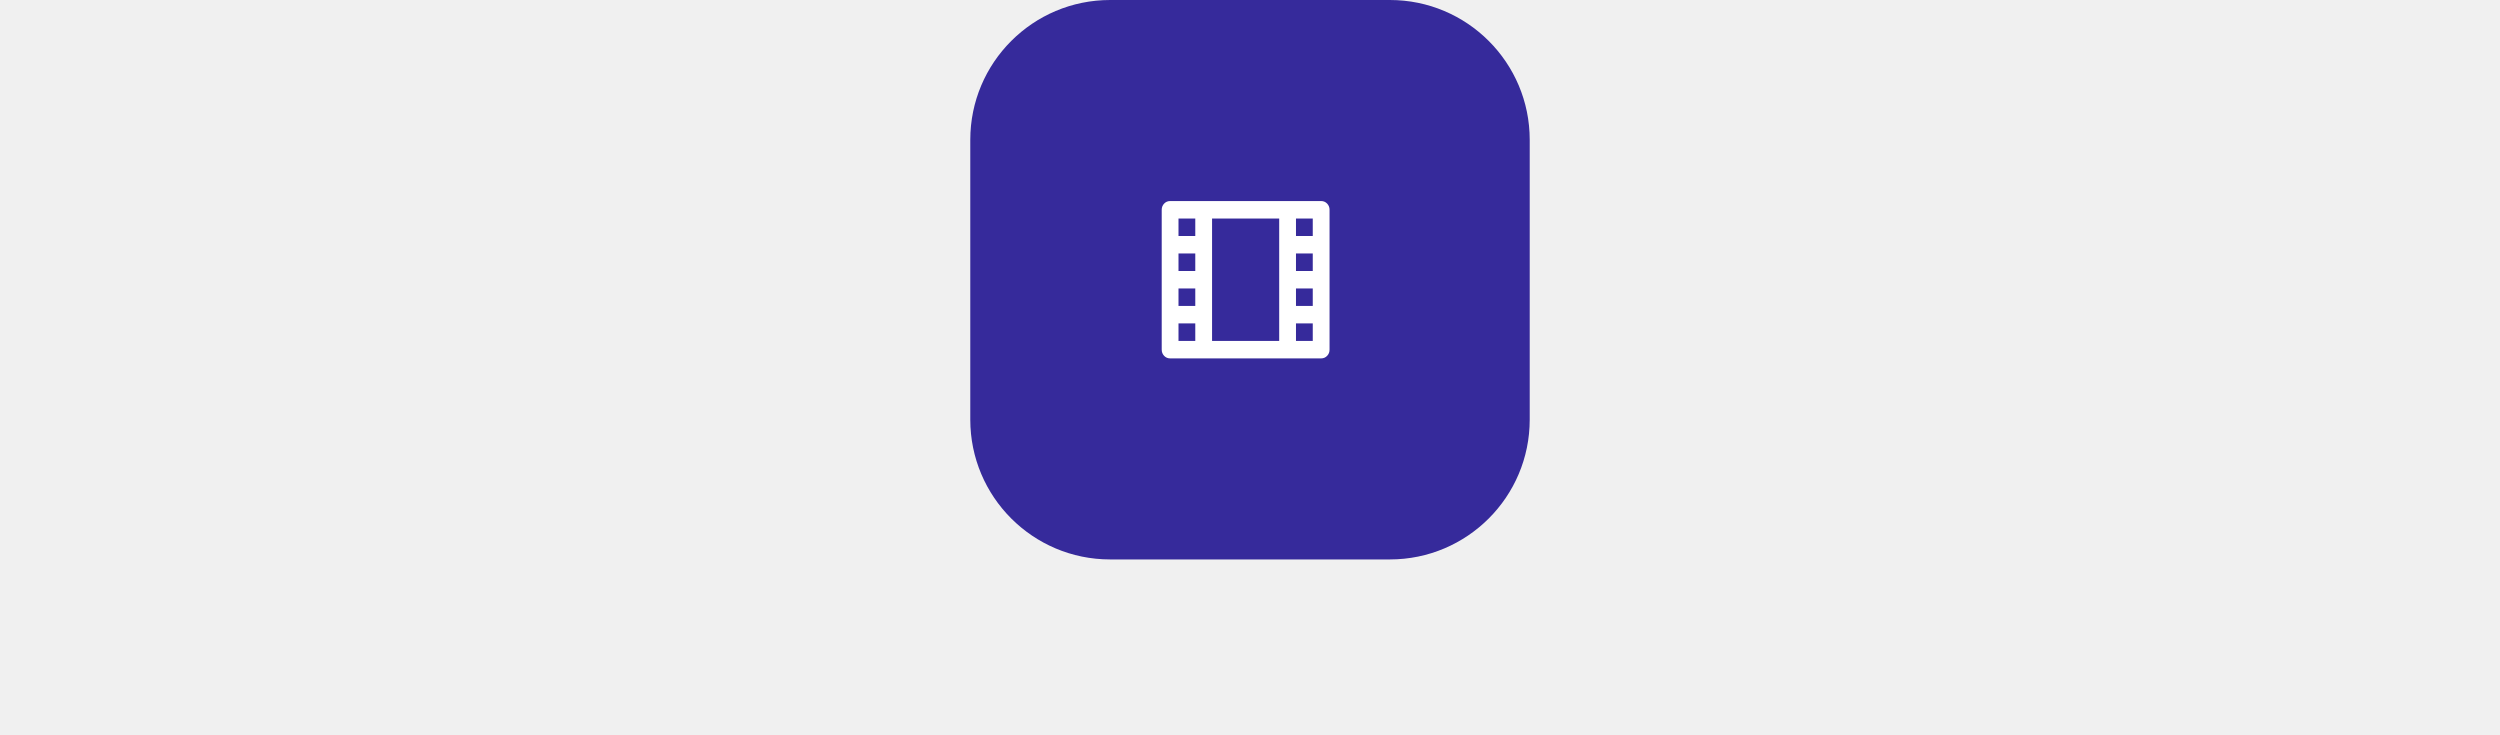
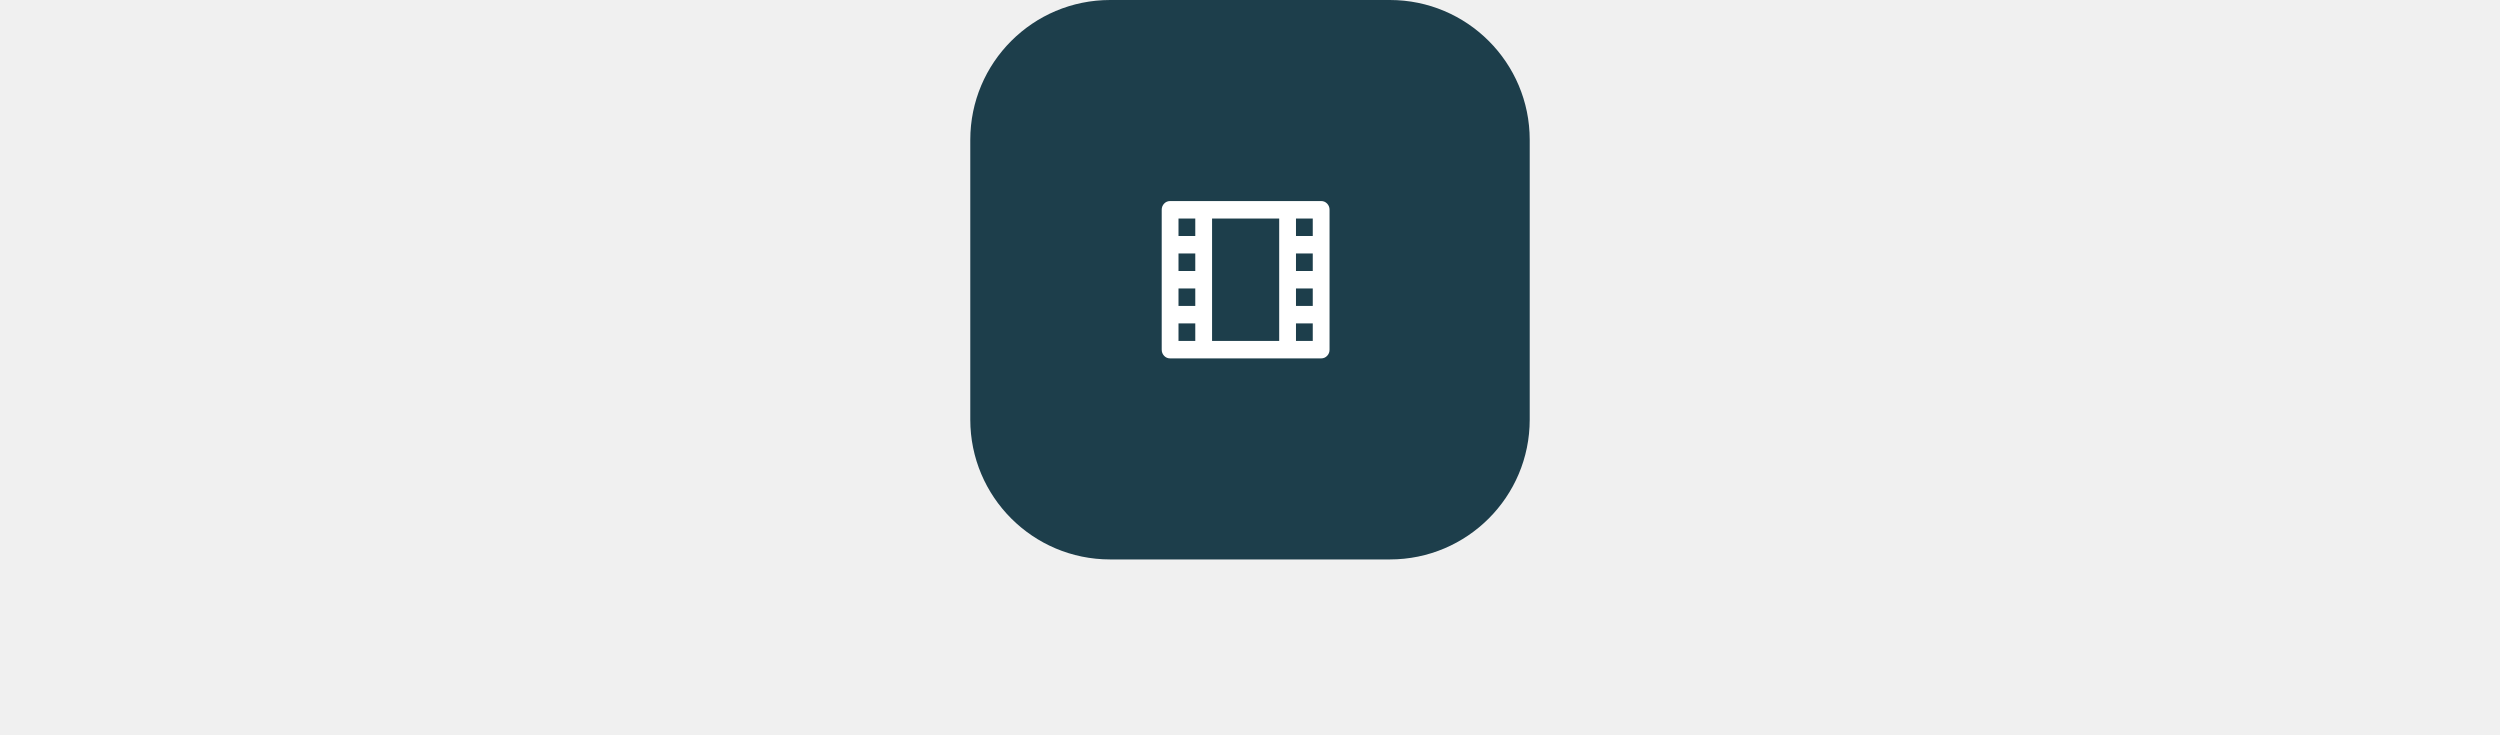
<svg xmlns="http://www.w3.org/2000/svg" width="286" height="84" viewBox="0 0 286 84" fill="none">
-   <path d="M111 16C111 7.163 118.163 0 127 0H159C167.837 0 175 7.163 175 16V48C175 56.837 167.837 64 159 64H127C118.163 64 111 56.837 111 48V16Z" fill="#362A9B" />
+   <path d="M111 16C111 7.163 118.163 0 127 0H159C167.837 0 175 7.163 175 16V48C175 56.837 167.837 64 159 64H127C118.163 64 111 56.837 111 48V16Z" fill="#1D3E4B" />
  <path d="M132.9 24C132.9 23.72 132.993 23.483 133.179 23.29C133.364 23.097 133.592 23 133.86 23H151.14C151.409 23 151.636 23.097 151.822 23.29C152.008 23.483 152.1 23.72 152.1 24V40C152.1 40.28 152.008 40.517 151.822 40.71C151.636 40.903 151.409 41 151.14 41H133.86C133.592 41 133.364 40.903 133.179 40.71C132.993 40.517 132.9 40.28 132.9 40V24ZM138.66 25V39H146.34V25H138.66ZM134.82 25V27H136.74V25H134.82ZM148.26 25V27H150.18V25H148.26ZM134.82 29V31H136.74V29H134.82ZM148.26 29V31H150.18V29H148.26ZM134.82 33V35H136.74V33H134.82ZM148.26 33V35H150.18V33H148.26ZM134.82 37V39H136.74V37H134.82ZM148.26 37V39H150.18V37H148.26Z" fill="white" />
</svg>
